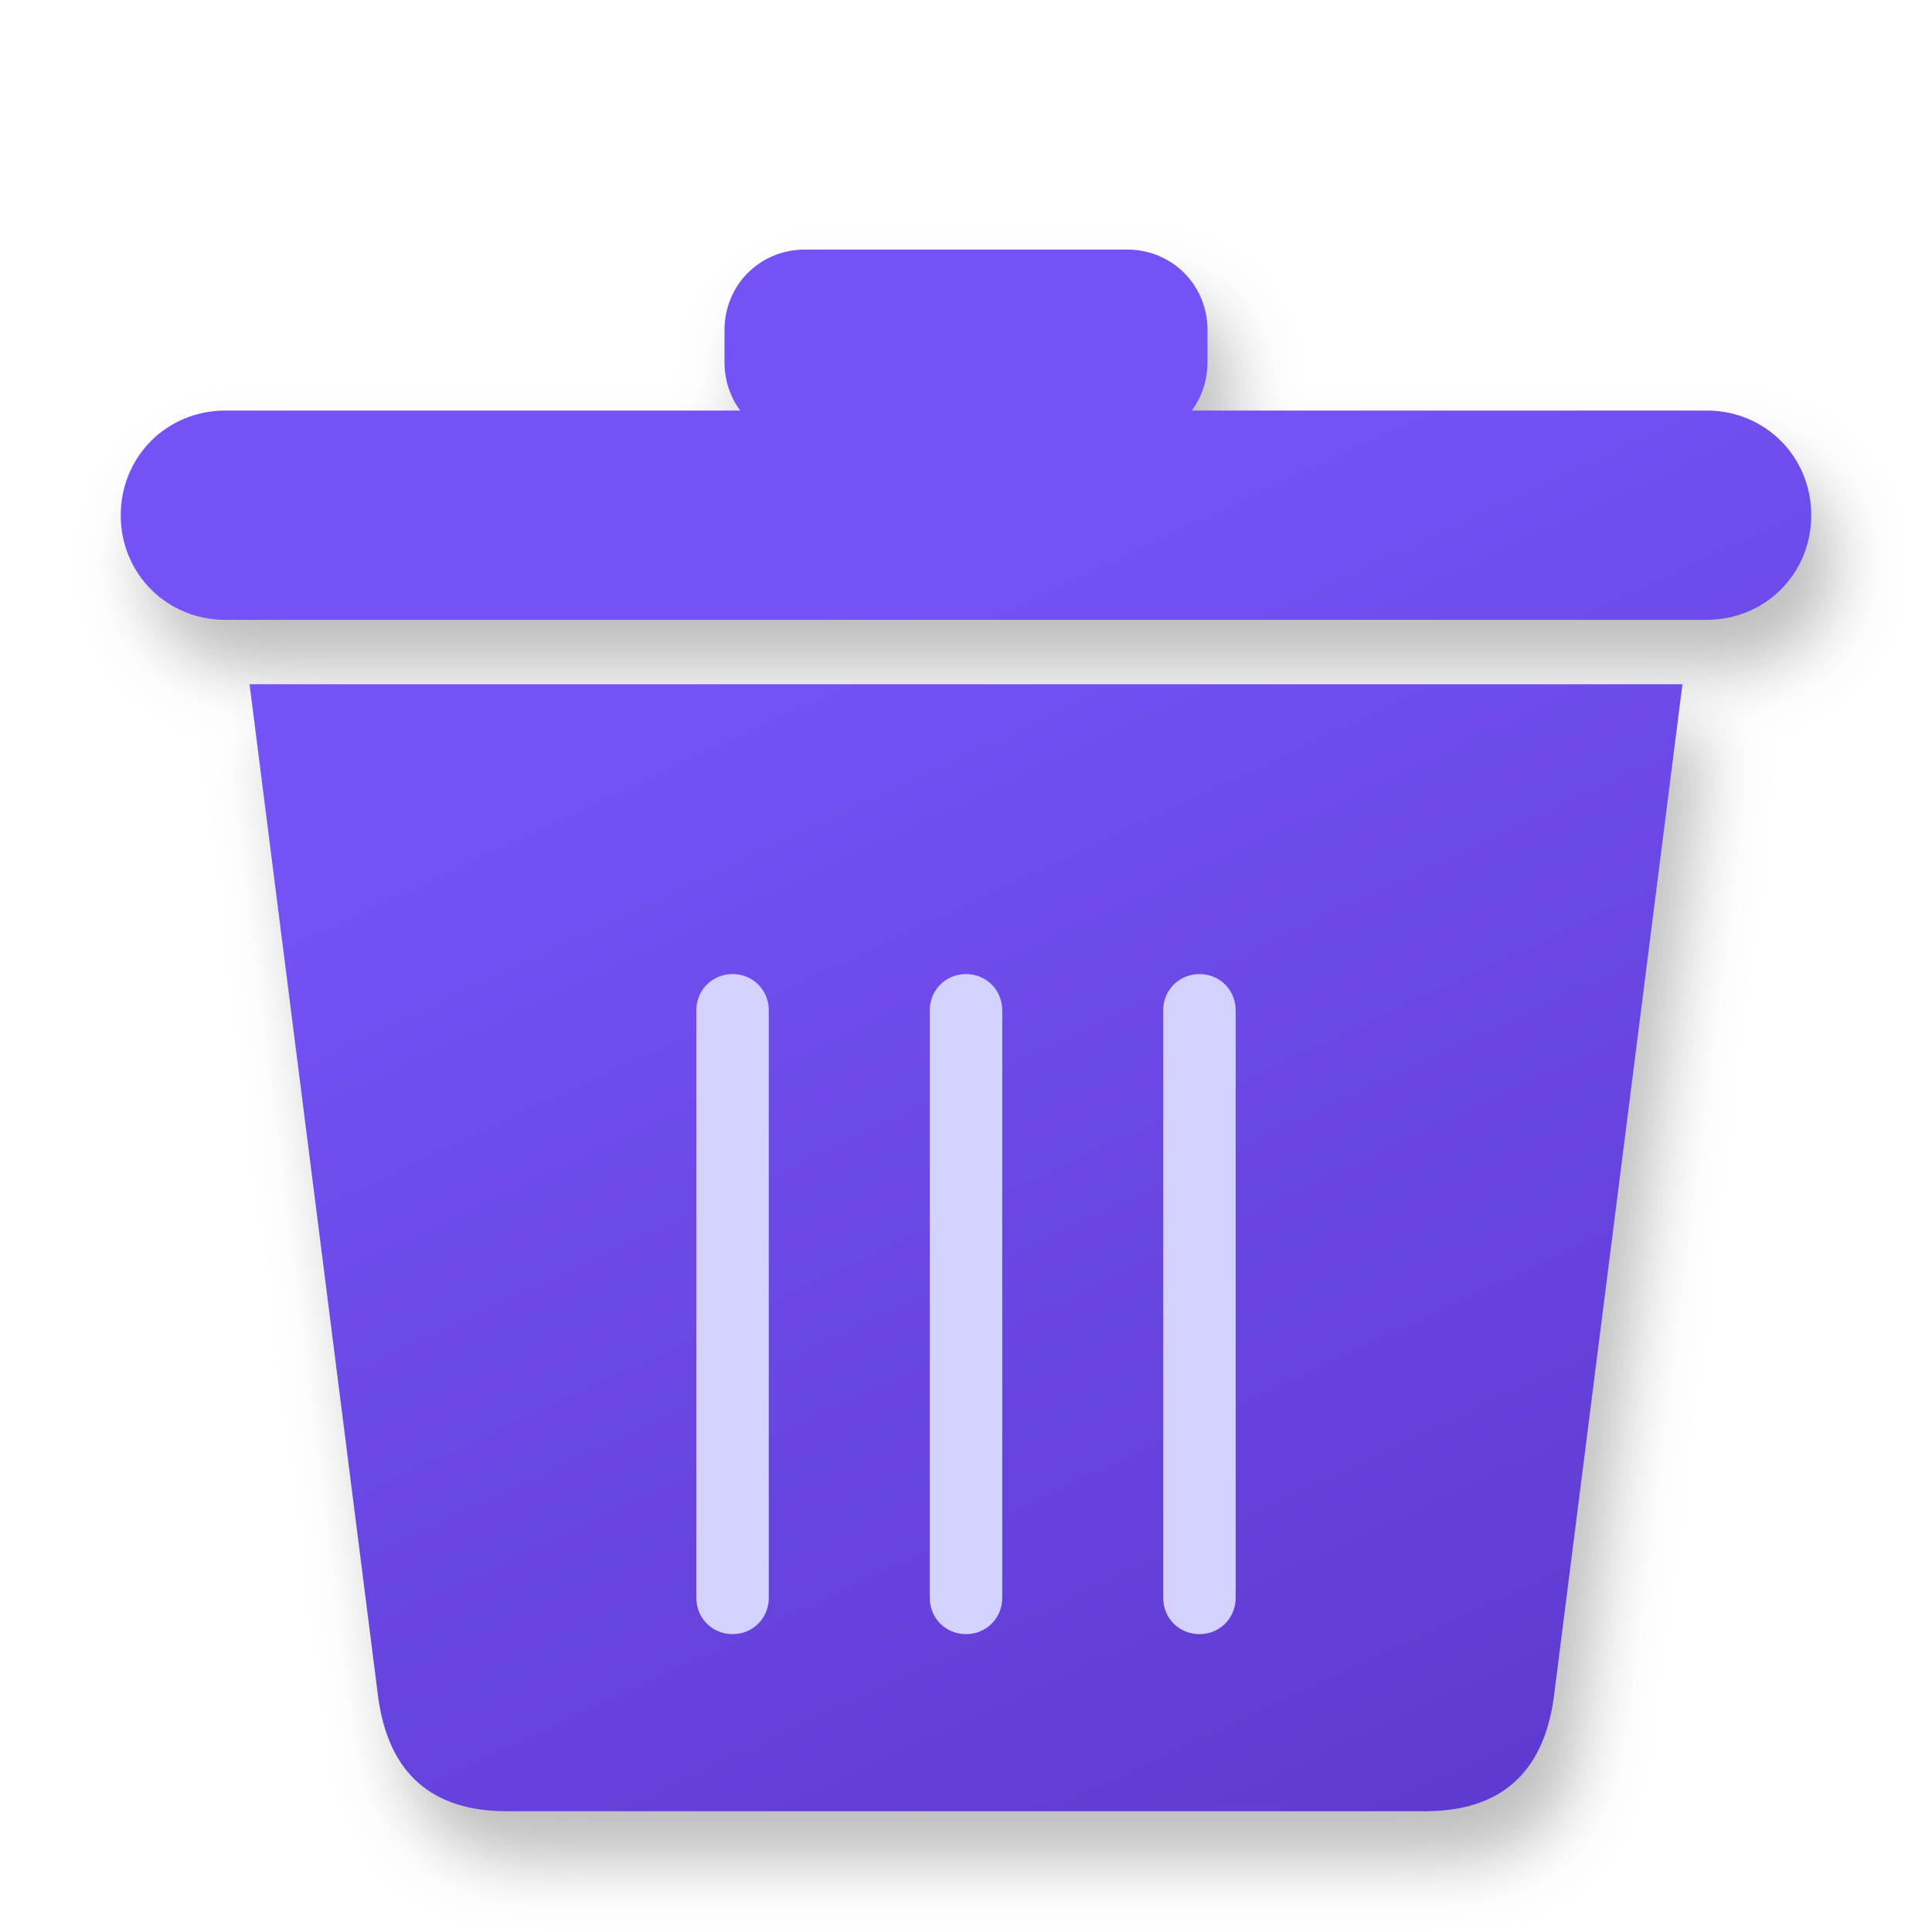
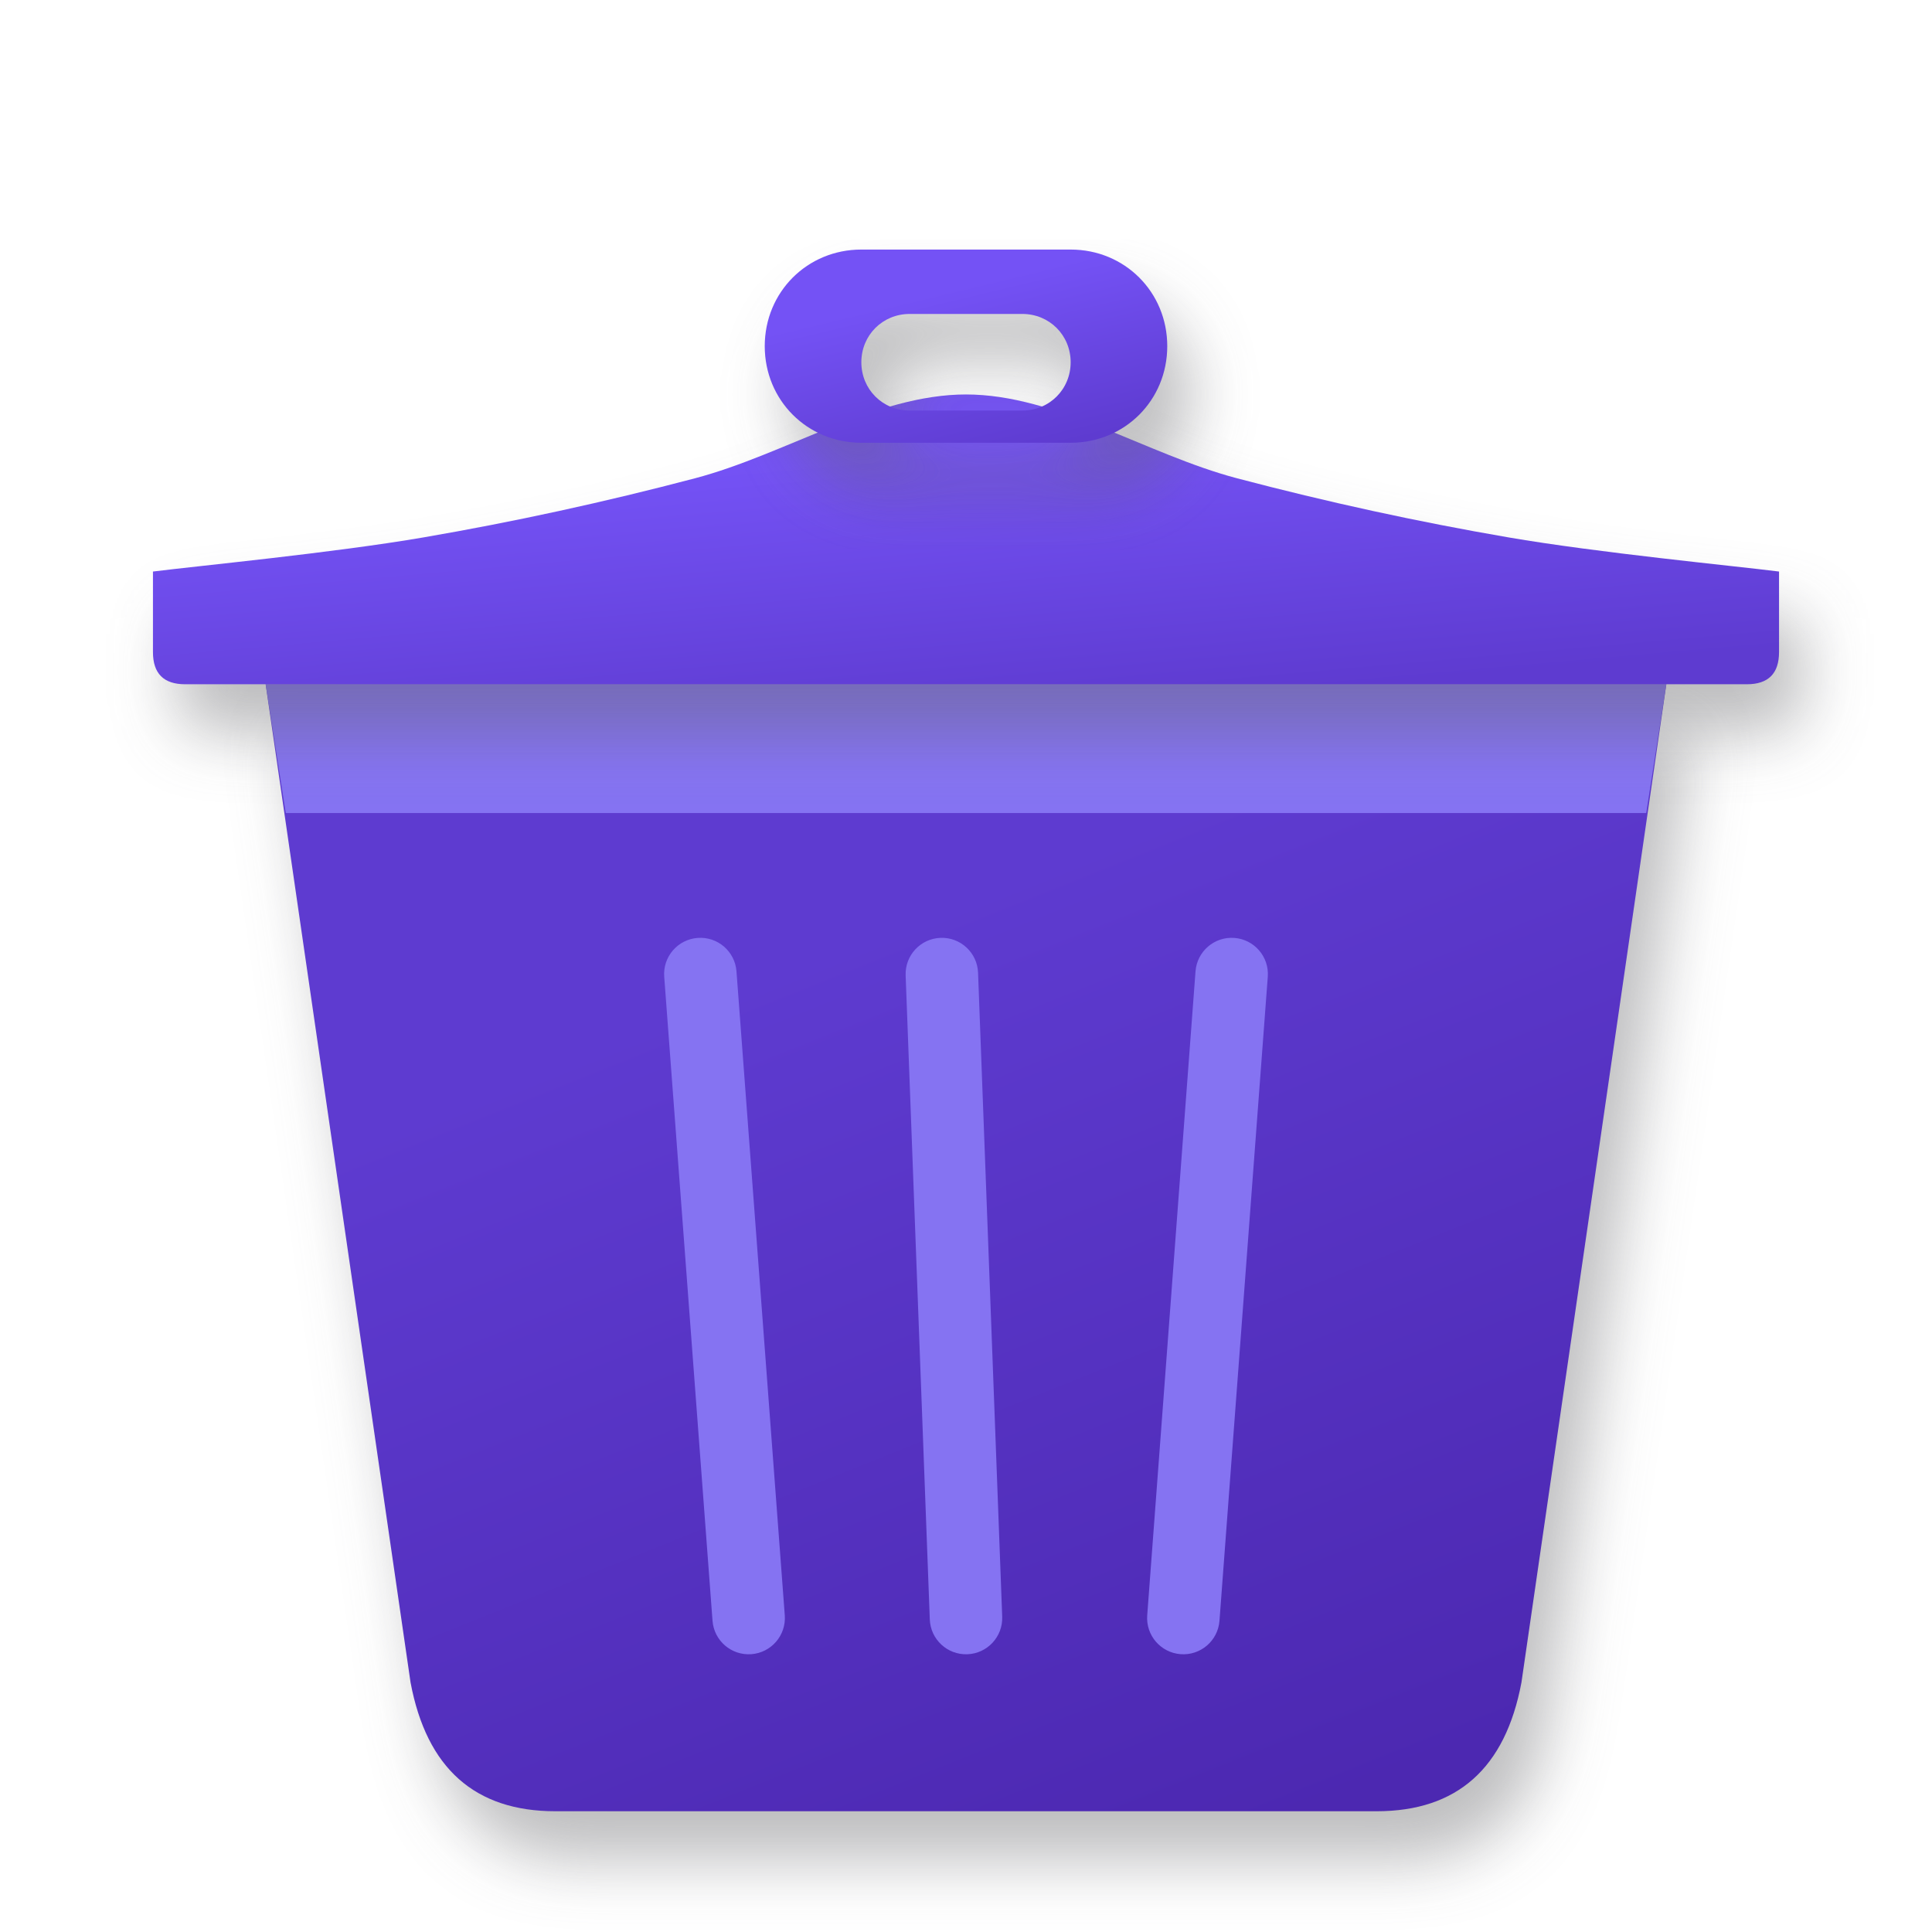
<svg xmlns="http://www.w3.org/2000/svg" viewBox="0 0 1024 1024" width="1024" height="1024">
  <defs>
    <filter id="b1" x="-30%" y="-30%" width="160%" height="160%">
      <feGaussianBlur stdDeviation="17.07" />
    </filter>
    <linearGradient id="f2" x1="0.25" y1="0" x2="0.75" y2="1">
+       <stop offset="0.25" stop-color="#5E3BD0" />
+       <stop offset="1" stop-color="#4C28B1" />
+     </linearGradient>
+     <filter id="b3" x="-30%" y="-30%" width="160%" height="160%">
+       <feGaussianBlur stdDeviation="17.07" />
+     </filter>
+     <linearGradient id="f4" x1="0.25" y1="0" x2="0.75" y2="1">
+       <stop offset="0.25" stop-color="#7452F5" />
+       <stop offset="1" stop-color="#5E3BD0" />
+     </linearGradient>
+     <filter id="b5" x="-30%" y="-30%" width="160%" height="160%">
+       <feGaussianBlur stdDeviation="17.07" />
+     </filter>
+     <linearGradient id="f6" x1="0.25" y1="0" x2="0.75" y2="1">
      <stop offset="0.25" stop-color="#7452F5" />
      <stop offset="1" stop-color="#5E3BD0" />
    </linearGradient>
  </defs>
-   <path class="shade" d="M119.47 217.6H904.53C935.59 217.6 960 242.01 960 273.07V273.07C960 304.13 935.59 328.53 904.53 328.53H119.47C88.41 328.53 64 304.13 64 273.07V273.07C64 242.01 88.41 217.6 119.47 217.6ZM426.67 132.27H597.33C621.23 132.27 640 151.04 640 174.93V192C640 215.89 621.23 234.67 597.33 234.67H426.67C402.77 234.67 384 215.89 384 192V174.93C384 151.04 402.77 132.27 426.67 132.27ZM132.27 362.67H891.73L823.47 900.27Q814.93 960 755.2 960H268.8Q209.07 960 200.53 900.27Z" fill-rule="nonzero" transform="translate(12.8 25.6) " fill="#626266" opacity="0.42" filter="url(#b1)" />
-   <path d="M119.47 217.6H904.53C935.59 217.6 960 242.01 960 273.07V273.07C960 304.13 935.59 328.53 904.53 328.53H119.47C88.41 328.53 64 304.13 64 273.07V273.07C64 242.01 88.41 217.6 119.47 217.6ZM426.67 132.27H597.33C621.23 132.27 640 151.04 640 174.93V192C640 215.89 621.23 234.67 597.33 234.67H426.67C402.77 234.67 384 215.89 384 192V174.93C384 151.04 402.77 132.27 426.67 132.27ZM132.27 362.67H891.73L823.47 900.27Q814.93 960 755.2 960H268.8Q209.07 960 200.53 900.27Z" fill-rule="nonzero" fill="url(#f2)" />
-   <path d="M388.27 516.27H388.27C399.02 516.27 407.47 524.71 407.47 535.47V846.93C407.47 857.69 399.02 866.13 388.27 866.13H388.27C377.51 866.13 369.07 857.69 369.07 846.93V535.47C369.07 524.71 377.51 516.27 388.27 516.27Z" fill-rule="nonzero" fill="#D3D2FE" />
-   <path d="M512 516.27H512C522.75 516.27 531.2 524.71 531.2 535.47V846.93C531.2 857.69 522.75 866.13 512 866.13H512C501.25 866.13 492.8 857.69 492.8 846.93V535.47C492.8 524.71 501.25 516.27 512 516.27Z" fill-rule="nonzero" fill="#D3D2FE" />
-   <path d="M635.73 516.27H635.73C646.49 516.27 654.93 524.71 654.93 535.47V846.93C654.93 857.69 646.49 866.13 635.73 866.13H635.73C624.98 866.13 616.53 857.69 616.53 846.93V535.47C616.53 524.71 624.98 516.27 635.73 516.27Z" fill-rule="nonzero" fill="#D3D2FE" />
+   <path class="shade" d="M140.8 362.67H883.2L806.4 891.73Q793.6 960 729.6 960H294.4Q230.4 960 217.6 891.73Z" fill-rule="nonzero" transform="translate(12.8 25.6) " fill="#626266" opacity="0.42" filter="url(#b1)" />
+   <path d="M140.8 362.67H883.2L806.4 891.73Q793.6 960 729.6 960H294.4Q230.4 960 217.6 891.73Z" fill-rule="nonzero" fill="url(#f2)" />
+   <path d="M140.8 362.67H883.2L872.53 430.93H151.47Z" fill-rule="nonzero" fill="#8573F2" />
+   <path d="M352.05 517.7L377.65 859.04A19.2 19.2 0 0 0 415.95 856.16L415.95 856.16L390.35 514.83A19.2 19.2 0 0 0 352.05 517.7Z" fill-rule="nonzero" fill="#8573F2" />
+   <path d="M480.01 516.99L492.81 858.32A19.2 19.2 0 0 0 531.19 856.88L531.19 856.88L518.39 515.55A19.2 19.2 0 0 0 480.01 516.99Z" fill-rule="nonzero" fill="#8573F2" />
+   <path d="M633.65 514.83L608.05 856.16A19.2 19.2 0 0 0 646.35 859.04L646.35 859.04L671.95 517.7A19.2 19.2 0 0 0 633.65 514.83Z" fill-rule="nonzero" fill="#8573F2" />
+   <path class="shade" d="M81.07 302.93C105.01 299.91 176.83 293.03 224.71 284.79 C272.59 276.55 320.47 266.12 368.36 253.5 C416.24 240.88 464.12 209.07 512 209.07 C559.88 209.07 607.76 240.88 655.64 253.5 C703.53 266.12 751.41 276.55 799.29 284.79 C847.17 293.03 918.99 299.91 942.93 302.93L942.93 345.6Q942.93 362.67 925.87 362.67H98.13Q81.07 362.67 81.07 345.6Z" fill-rule="nonzero" transform="translate(12.8 25.6) " fill="#626266" opacity="0.42" filter="url(#b3)" />
+   <path d="M81.07 302.93C105.01 299.91 176.83 293.03 224.71 284.79 C272.59 276.55 320.47 266.12 368.36 253.5 C416.24 240.88 464.12 209.07 512 209.07 C559.88 209.07 607.76 240.88 655.64 253.5 C703.53 266.12 751.41 276.55 799.29 284.79 C847.17 293.03 918.99 299.91 942.93 302.93L942.93 345.6Q942.93 362.67 925.87 362.67H98.13Q81.07 362.67 81.07 345.6Z" fill-rule="nonzero" fill="url(#f4)" />
+   <path class="shade" d="M456.53 132.27H567.47C596.14 132.27 618.67 154.79 618.67 183.47V183.47C618.67 212.14 596.14 234.67 567.47 234.67H456.53C427.86 234.67 405.33 212.14 405.33 183.47V183.47C405.33 154.79 427.86 132.27 456.53 132.27ZM482.13 166.4H541.87C556.2 166.4 567.47 177.66 567.47 192V192C567.47 206.34 556.2 217.6 541.87 217.6H482.13C467.8 217.6 456.53 206.34 456.53 192V192C456.53 177.66 467.8 166.4 482.13 166.4Z" fill-rule="evenodd" transform="translate(12.8 25.6) " fill="#626266" opacity="0.42" filter="url(#b5)" />
+   <path d="M456.53 132.27H567.47C596.14 132.27 618.67 154.79 618.67 183.47V183.47C618.67 212.14 596.14 234.67 567.47 234.67H456.53C427.86 234.67 405.33 212.14 405.33 183.47V183.47C405.33 154.79 427.86 132.27 456.53 132.27ZM482.13 166.4H541.87C556.2 166.4 567.47 177.66 567.47 192V192C567.47 206.34 556.2 217.6 541.87 217.6H482.13C467.8 217.6 456.53 206.34 456.53 192V192C456.53 177.66 467.8 166.4 482.13 166.4Z" fill-rule="evenodd" fill="url(#f6)" />
</svg>
